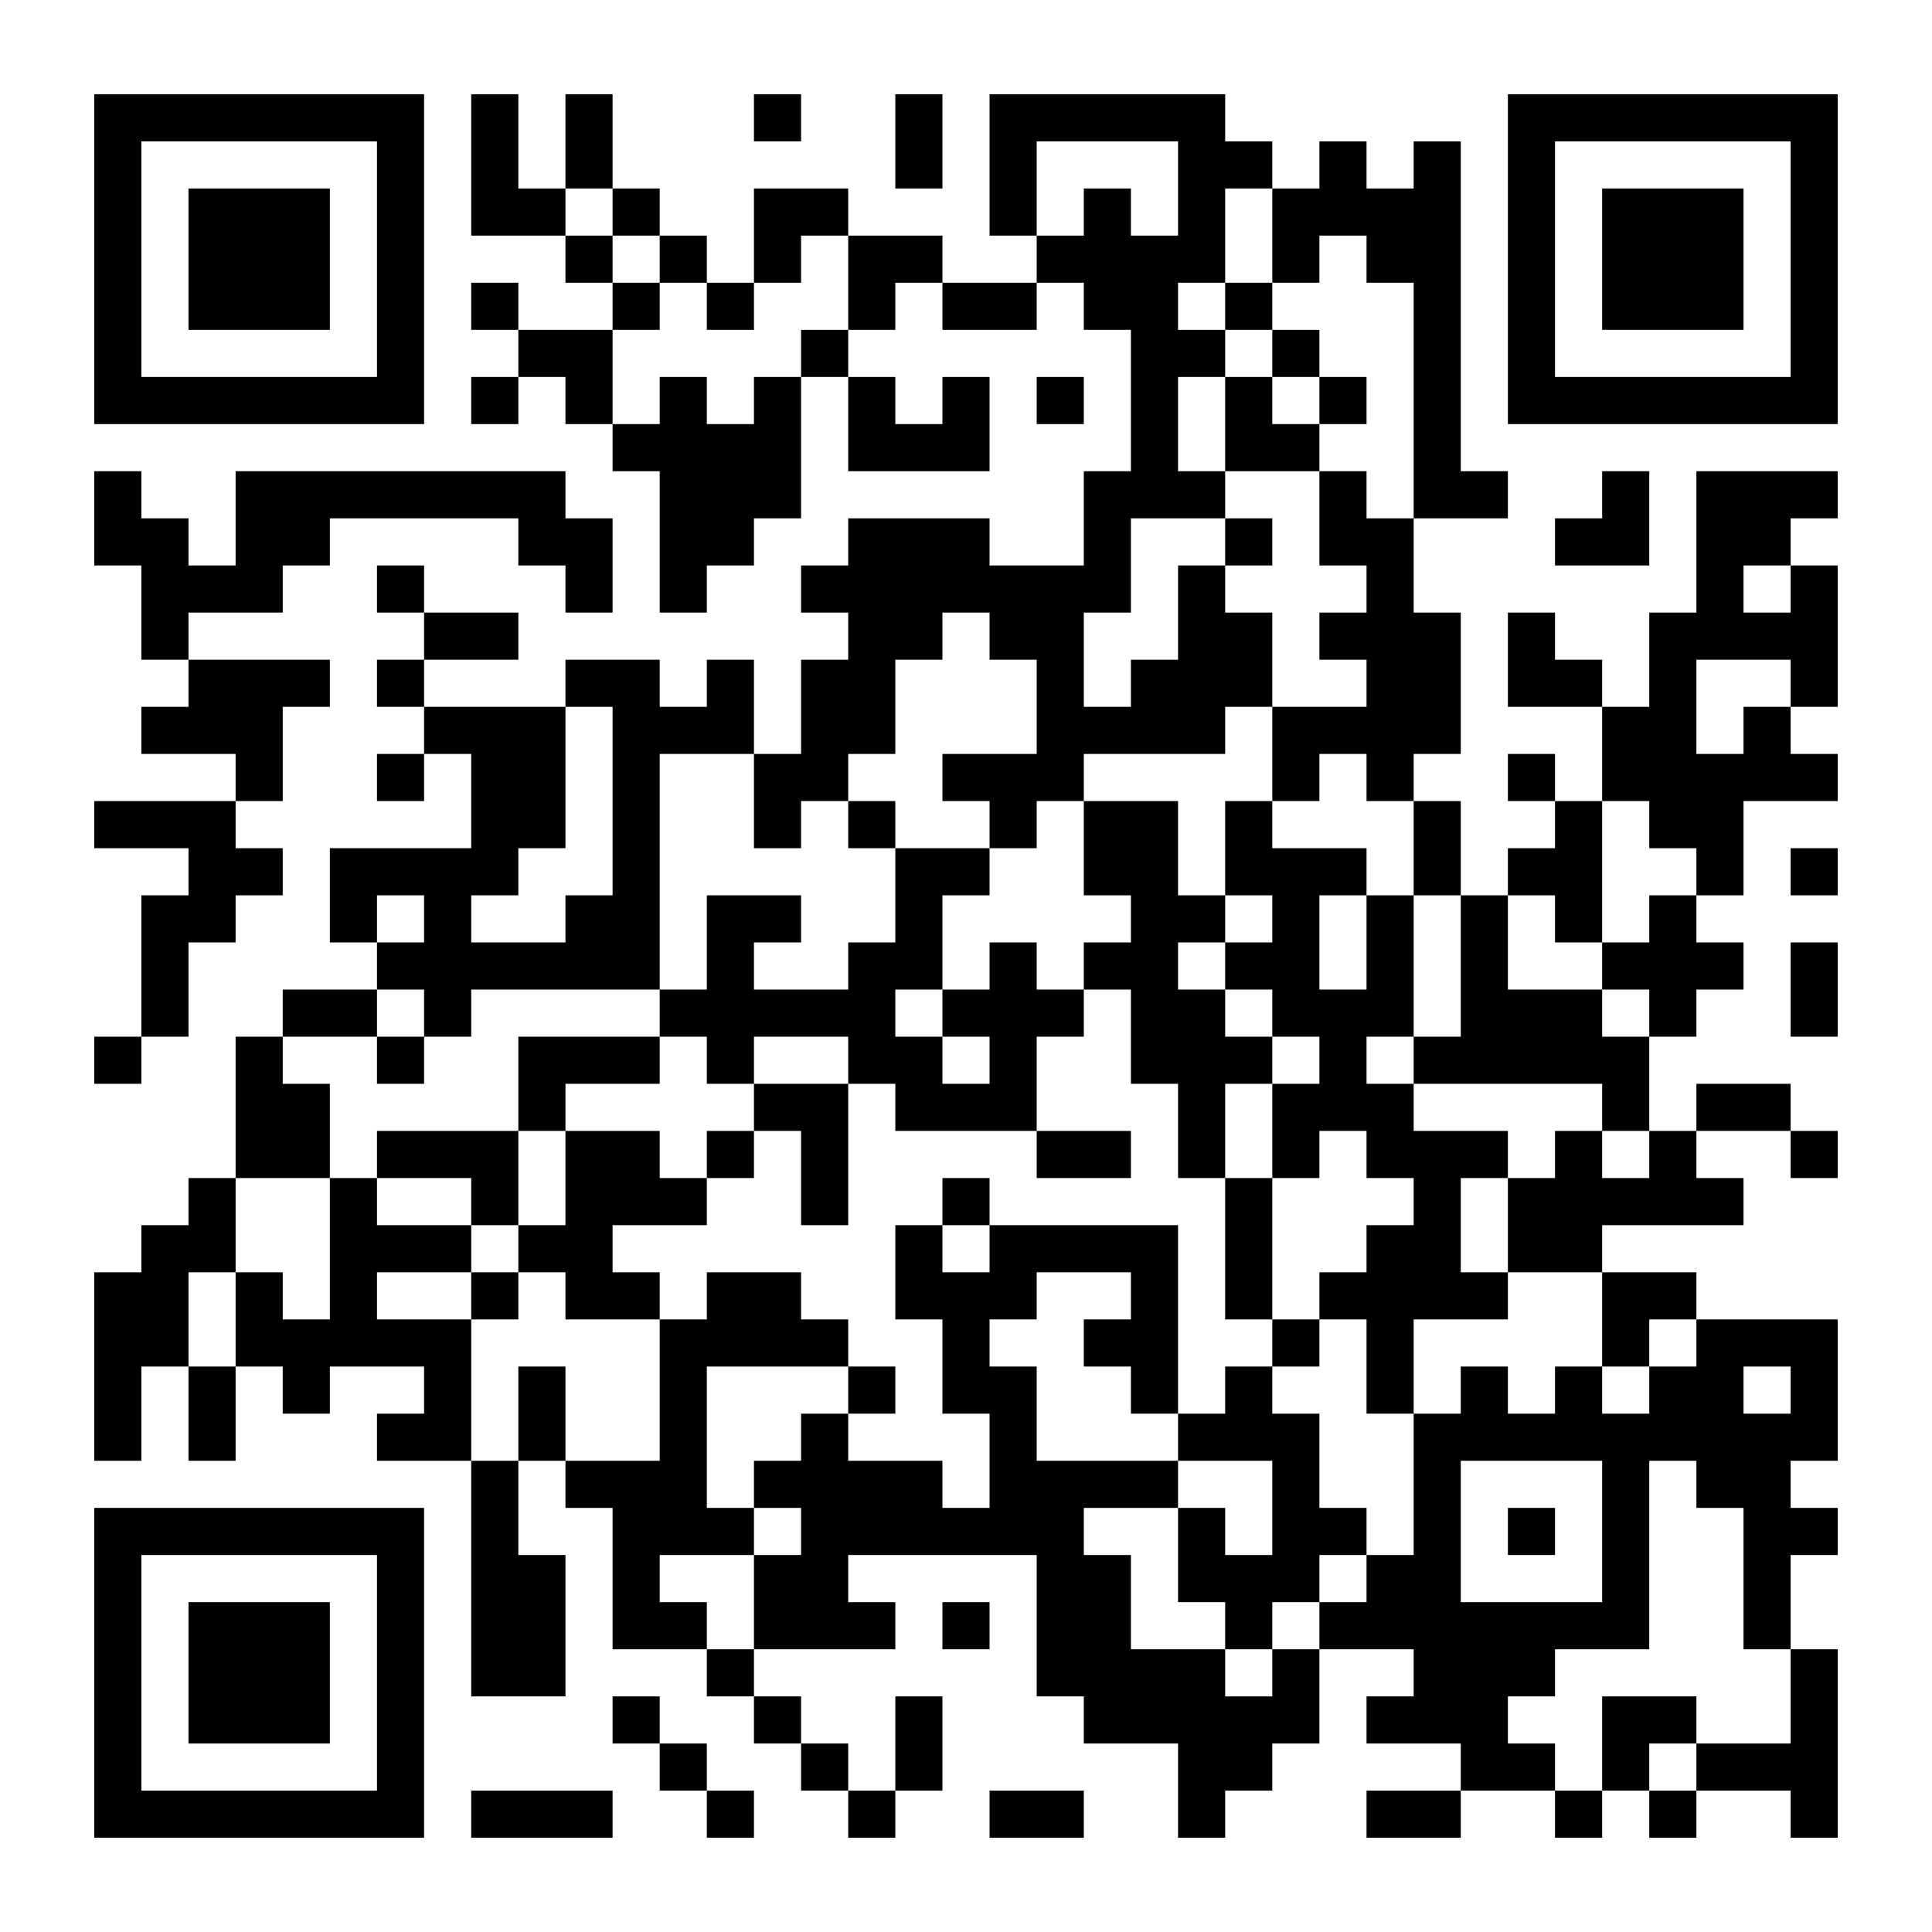
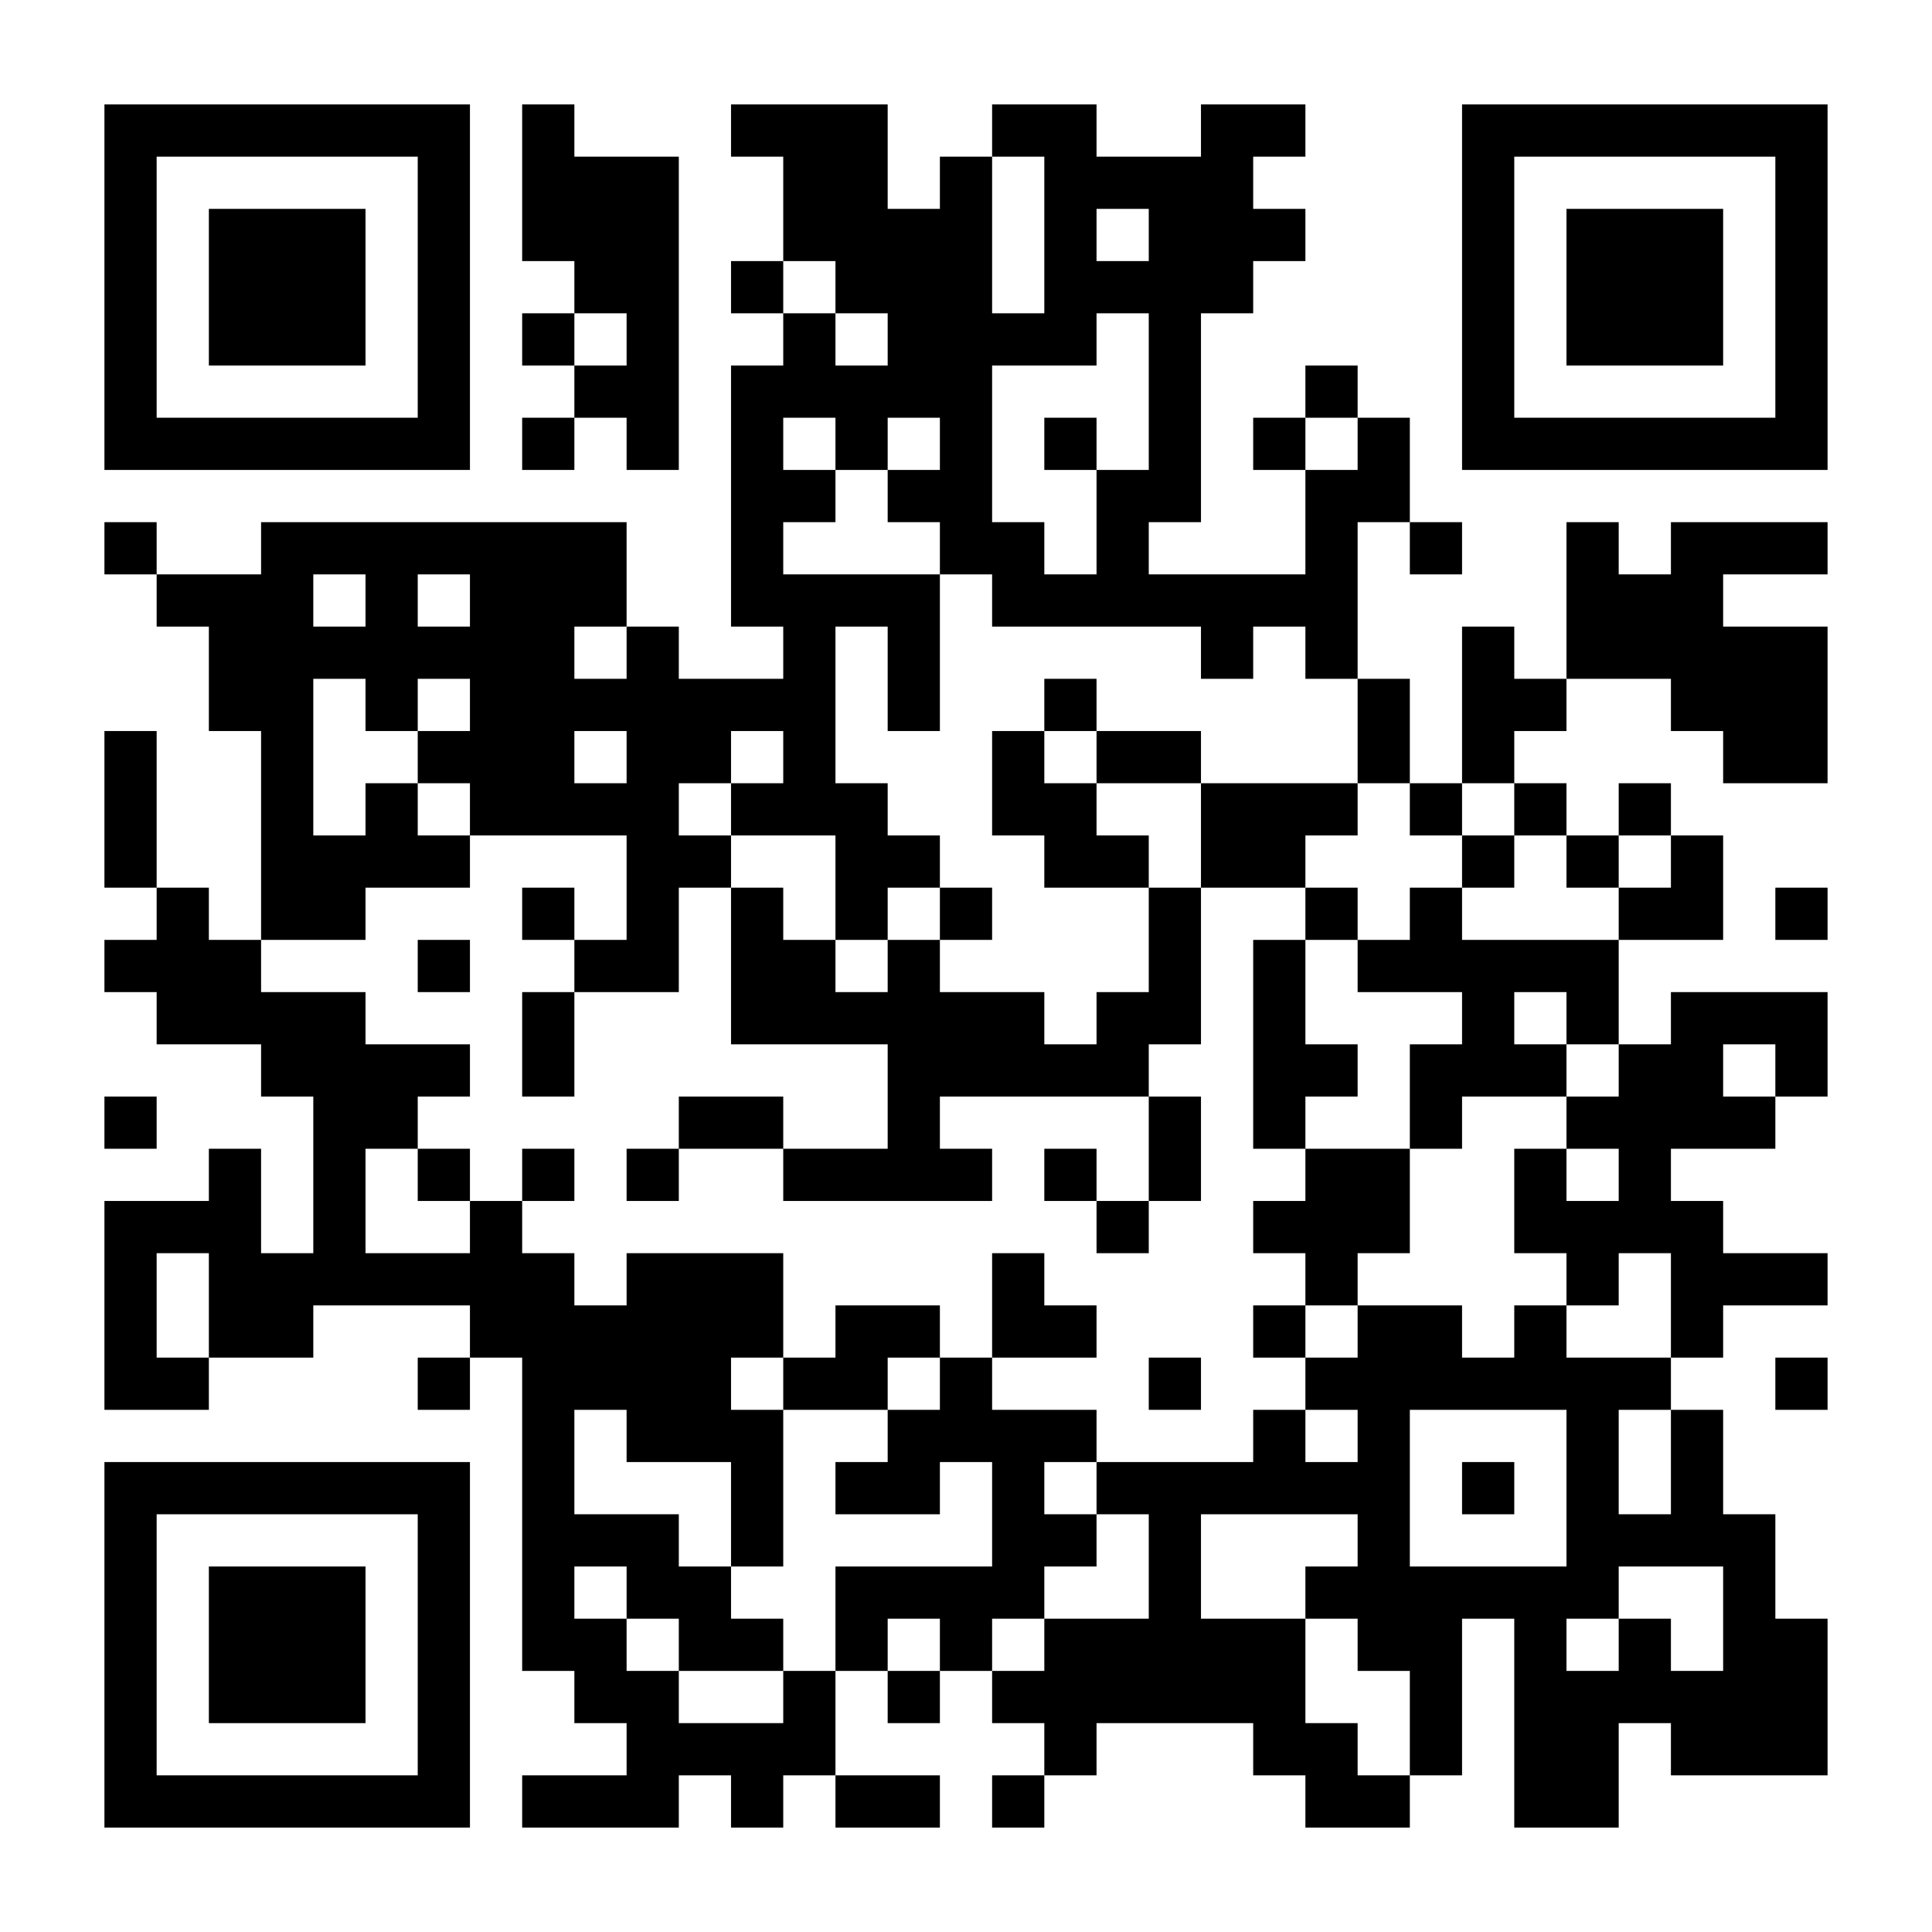
- <svg xmlns="http://www.w3.org/2000/svg" width="41mm" height="41mm" version="1.1" viewBox="0 0 41 41">
-   <rect fill="white" x="0" y="0" width="100%" height="100%" />
-   <path d="M2,2H3V3H2zM3,2H4V3H3zM4,2H5V3H4zM5,2H6V3H5zM6,2H7V3H6zM7,2H8V3H7zM8,2H9V3H8zM10,2H11V3H10zM12,2H13V3H12zM16,2H17V3H16zM19,2H20V3H19zM21,2H22V3H21zM22,2H23V3H22zM23,2H24V3H23zM24,2H25V3H24zM25,2H26V3H25zM32,2H33V3H32zM33,2H34V3H33zM34,2H35V3H34zM35,2H36V3H35zM36,2H37V3H36zM37,2H38V3H37zM38,2H39V3H38zM2,3H3V4H2zM8,3H9V4H8zM10,3H11V4H10zM12,3H13V4H12zM19,3H20V4H19zM21,3H22V4H21zM25,3H26V4H25zM26,3H27V4H26zM28,3H29V4H28zM30,3H31V4H30zM32,3H33V4H32zM38,3H39V4H38zM2,4H3V5H2zM4,4H5V5H4zM5,4H6V5H5zM6,4H7V5H6zM8,4H9V5H8zM10,4H11V5H10zM11,4H12V5H11zM13,4H14V5H13zM16,4H17V5H16zM17,4H18V5H17zM21,4H22V5H21zM23,4H24V5H23zM25,4H26V5H25zM27,4H28V5H27zM28,4H29V5H28zM29,4H30V5H29zM30,4H31V5H30zM32,4H33V5H32zM34,4H35V5H34zM35,4H36V5H35zM36,4H37V5H36zM38,4H39V5H38zM2,5H3V6H2zM4,5H5V6H4zM5,5H6V6H5zM6,5H7V6H6zM8,5H9V6H8zM12,5H13V6H12zM14,5H15V6H14zM16,5H17V6H16zM18,5H19V6H18zM19,5H20V6H19zM22,5H23V6H22zM23,5H24V6H23zM24,5H25V6H24zM25,5H26V6H25zM27,5H28V6H27zM29,5H30V6H29zM30,5H31V6H30zM32,5H33V6H32zM34,5H35V6H34zM35,5H36V6H35zM36,5H37V6H36zM38,5H39V6H38zM2,6H3V7H2zM4,6H5V7H4zM5,6H6V7H5zM6,6H7V7H6zM8,6H9V7H8zM10,6H11V7H10zM13,6H14V7H13zM15,6H16V7H15zM18,6H19V7H18zM20,6H21V7H20zM21,6H22V7H21zM23,6H24V7H23zM24,6H25V7H24zM26,6H27V7H26zM30,6H31V7H30zM32,6H33V7H32zM34,6H35V7H34zM35,6H36V7H35zM36,6H37V7H36zM38,6H39V7H38zM2,7H3V8H2zM8,7H9V8H8zM11,7H12V8H11zM12,7H13V8H12zM17,7H18V8H17zM24,7H25V8H24zM25,7H26V8H25zM27,7H28V8H27zM30,7H31V8H30zM32,7H33V8H32zM38,7H39V8H38zM2,8H3V9H2zM3,8H4V9H3zM4,8H5V9H4zM5,8H6V9H5zM6,8H7V9H6zM7,8H8V9H7zM8,8H9V9H8zM10,8H11V9H10zM12,8H13V9H12zM14,8H15V9H14zM16,8H17V9H16zM18,8H19V9H18zM20,8H21V9H20zM22,8H23V9H22zM24,8H25V9H24zM26,8H27V9H26zM28,8H29V9H28zM30,8H31V9H30zM32,8H33V9H32zM33,8H34V9H33zM34,8H35V9H34zM35,8H36V9H35zM36,8H37V9H36zM37,8H38V9H37zM38,8H39V9H38zM13,9H14V10H13zM14,9H15V10H14zM15,9H16V10H15zM16,9H17V10H16zM18,9H19V10H18zM19,9H20V10H19zM20,9H21V10H20zM24,9H25V10H24zM26,9H27V10H26zM27,9H28V10H27zM30,9H31V10H30zM2,10H3V11H2zM5,10H6V11H5zM6,10H7V11H6zM7,10H8V11H7zM8,10H9V11H8zM9,10H10V11H9zM10,10H11V11H10zM11,10H12V11H11zM14,10H15V11H14zM15,10H16V11H15zM16,10H17V11H16zM23,10H24V11H23zM24,10H25V11H24zM25,10H26V11H25zM28,10H29V11H28zM30,10H31V11H30zM31,10H32V11H31zM34,10H35V11H34zM36,10H37V11H36zM37,10H38V11H37zM38,10H39V11H38zM2,11H3V12H2zM3,11H4V12H3zM5,11H6V12H5zM6,11H7V12H6zM11,11H12V12H11zM12,11H13V12H12zM14,11H15V12H14zM15,11H16V12H15zM18,11H19V12H18zM19,11H20V12H19zM20,11H21V12H20zM23,11H24V12H23zM26,11H27V12H26zM28,11H29V12H28zM29,11H30V12H29zM33,11H34V12H33zM34,11H35V12H34zM36,11H37V12H36zM37,11H38V12H37zM3,12H4V13H3zM4,12H5V13H4zM5,12H6V13H5zM8,12H9V13H8zM12,12H13V13H12zM14,12H15V13H14zM17,12H18V13H17zM18,12H19V13H18zM19,12H20V13H19zM20,12H21V13H20zM21,12H22V13H21zM22,12H23V13H22zM23,12H24V13H23zM25,12H26V13H25zM29,12H30V13H29zM36,12H37V13H36zM38,12H39V13H38zM3,13H4V14H3zM9,13H10V14H9zM10,13H11V14H10zM18,13H19V14H18zM19,13H20V14H19zM21,13H22V14H21zM22,13H23V14H22zM25,13H26V14H25zM26,13H27V14H26zM28,13H29V14H28zM29,13H30V14H29zM30,13H31V14H30zM32,13H33V14H32zM35,13H36V14H35zM36,13H37V14H36zM37,13H38V14H37zM38,13H39V14H38zM4,14H5V15H4zM5,14H6V15H5zM6,14H7V15H6zM8,14H9V15H8zM12,14H13V15H12zM13,14H14V15H13zM15,14H16V15H15zM17,14H18V15H17zM18,14H19V15H18zM22,14H23V15H22zM24,14H25V15H24zM25,14H26V15H25zM26,14H27V15H26zM29,14H30V15H29zM30,14H31V15H30zM32,14H33V15H32zM33,14H34V15H33zM35,14H36V15H35zM38,14H39V15H38zM3,15H4V16H3zM4,15H5V16H4zM5,15H6V16H5zM9,15H10V16H9zM10,15H11V16H10zM11,15H12V16H11zM13,15H14V16H13zM14,15H15V16H14zM15,15H16V16H15zM17,15H18V16H17zM18,15H19V16H18zM22,15H23V16H22zM23,15H24V16H23zM24,15H25V16H24zM25,15H26V16H25zM27,15H28V16H27zM28,15H29V16H28zM29,15H30V16H29zM30,15H31V16H30zM34,15H35V16H34zM35,15H36V16H35zM37,15H38V16H37zM5,16H6V17H5zM8,16H9V17H8zM10,16H11V17H10zM11,16H12V17H11zM13,16H14V17H13zM16,16H17V17H16zM17,16H18V17H17zM20,16H21V17H20zM21,16H22V17H21zM22,16H23V17H22zM27,16H28V17H27zM29,16H30V17H29zM32,16H33V17H32zM34,16H35V17H34zM35,16H36V17H35zM36,16H37V17H36zM37,16H38V17H37zM38,16H39V17H38zM2,17H3V18H2zM3,17H4V18H3zM4,17H5V18H4zM10,17H11V18H10zM11,17H12V18H11zM13,17H14V18H13zM16,17H17V18H16zM18,17H19V18H18zM21,17H22V18H21zM23,17H24V18H23zM24,17H25V18H24zM26,17H27V18H26zM30,17H31V18H30zM33,17H34V18H33zM35,17H36V18H35zM36,17H37V18H36zM4,18H5V19H4zM5,18H6V19H5zM7,18H8V19H7zM8,18H9V19H8zM9,18H10V19H9zM10,18H11V19H10zM13,18H14V19H13zM19,18H20V19H19zM20,18H21V19H20zM23,18H24V19H23zM24,18H25V19H24zM26,18H27V19H26zM27,18H28V19H27zM28,18H29V19H28zM30,18H31V19H30zM32,18H33V19H32zM33,18H34V19H33zM36,18H37V19H36zM38,18H39V19H38zM3,19H4V20H3zM4,19H5V20H4zM7,19H8V20H7zM9,19H10V20H9zM12,19H13V20H12zM13,19H14V20H13zM15,19H16V20H15zM16,19H17V20H16zM19,19H20V20H19zM24,19H25V20H24zM25,19H26V20H25zM27,19H28V20H27zM29,19H30V20H29zM31,19H32V20H31zM33,19H34V20H33zM35,19H36V20H35zM3,20H4V21H3zM8,20H9V21H8zM9,20H10V21H9zM10,20H11V21H10zM11,20H12V21H11zM12,20H13V21H12zM13,20H14V21H13zM15,20H16V21H15zM18,20H19V21H18zM19,20H20V21H19zM21,20H22V21H21zM23,20H24V21H23zM24,20H25V21H24zM26,20H27V21H26zM27,20H28V21H27zM29,20H30V21H29zM31,20H32V21H31zM34,20H35V21H34zM35,20H36V21H35zM36,20H37V21H36zM38,20H39V21H38zM3,21H4V22H3zM6,21H7V22H6zM7,21H8V22H7zM9,21H10V22H9zM14,21H15V22H14zM15,21H16V22H15zM16,21H17V22H16zM17,21H18V22H17zM18,21H19V22H18zM20,21H21V22H20zM21,21H22V22H21zM22,21H23V22H22zM24,21H25V22H24zM25,21H26V22H25zM27,21H28V22H27zM28,21H29V22H28zM29,21H30V22H29zM31,21H32V22H31zM32,21H33V22H32zM33,21H34V22H33zM35,21H36V22H35zM38,21H39V22H38zM2,22H3V23H2zM5,22H6V23H5zM8,22H9V23H8zM11,22H12V23H11zM12,22H13V23H12zM13,22H14V23H13zM15,22H16V23H15zM18,22H19V23H18zM19,22H20V23H19zM21,22H22V23H21zM24,22H25V23H24zM25,22H26V23H25zM26,22H27V23H26zM28,22H29V23H28zM30,22H31V23H30zM31,22H32V23H31zM32,22H33V23H32zM33,22H34V23H33zM34,22H35V23H34zM5,23H6V24H5zM6,23H7V24H6zM11,23H12V24H11zM16,23H17V24H16zM17,23H18V24H17zM19,23H20V24H19zM20,23H21V24H20zM21,23H22V24H21zM25,23H26V24H25zM27,23H28V24H27zM28,23H29V24H28zM29,23H30V24H29zM34,23H35V24H34zM36,23H37V24H36zM37,23H38V24H37zM5,24H6V25H5zM6,24H7V25H6zM8,24H9V25H8zM9,24H10V25H9zM10,24H11V25H10zM12,24H13V25H12zM13,24H14V25H13zM15,24H16V25H15zM17,24H18V25H17zM22,24H23V25H22zM23,24H24V25H23zM25,24H26V25H25zM27,24H28V25H27zM29,24H30V25H29zM30,24H31V25H30zM31,24H32V25H31zM33,24H34V25H33zM35,24H36V25H35zM38,24H39V25H38zM4,25H5V26H4zM7,25H8V26H7zM10,25H11V26H10zM12,25H13V26H12zM13,25H14V26H13zM14,25H15V26H14zM17,25H18V26H17zM20,25H21V26H20zM26,25H27V26H26zM30,25H31V26H30zM32,25H33V26H32zM33,25H34V26H33zM34,25H35V26H34zM35,25H36V26H35zM36,25H37V26H36zM3,26H4V27H3zM4,26H5V27H4zM7,26H8V27H7zM8,26H9V27H8zM9,26H10V27H9zM11,26H12V27H11zM12,26H13V27H12zM19,26H20V27H19zM21,26H22V27H21zM22,26H23V27H22zM23,26H24V27H23zM24,26H25V27H24zM26,26H27V27H26zM29,26H30V27H29zM30,26H31V27H30zM32,26H33V27H32zM33,26H34V27H33zM2,27H3V28H2zM3,27H4V28H3zM5,27H6V28H5zM7,27H8V28H7zM10,27H11V28H10zM12,27H13V28H12zM13,27H14V28H13zM15,27H16V28H15zM16,27H17V28H16zM19,27H20V28H19zM20,27H21V28H20zM21,27H22V28H21zM24,27H25V28H24zM26,27H27V28H26zM28,27H29V28H28zM29,27H30V28H29zM30,27H31V28H30zM31,27H32V28H31zM34,27H35V28H34zM35,27H36V28H35zM2,28H3V29H2zM3,28H4V29H3zM5,28H6V29H5zM6,28H7V29H6zM7,28H8V29H7zM8,28H9V29H8zM9,28H10V29H9zM14,28H15V29H14zM15,28H16V29H15zM16,28H17V29H16zM17,28H18V29H17zM20,28H21V29H20zM23,28H24V29H23zM24,28H25V29H24zM27,28H28V29H27zM29,28H30V29H29zM34,28H35V29H34zM36,28H37V29H36zM37,28H38V29H37zM38,28H39V29H38zM2,29H3V30H2zM4,29H5V30H4zM6,29H7V30H6zM9,29H10V30H9zM11,29H12V30H11zM14,29H15V30H14zM18,29H19V30H18zM20,29H21V30H20zM21,29H22V30H21zM24,29H25V30H24zM26,29H27V30H26zM29,29H30V30H29zM31,29H32V30H31zM33,29H34V30H33zM35,29H36V30H35zM36,29H37V30H36zM38,29H39V30H38zM2,30H3V31H2zM4,30H5V31H4zM8,30H9V31H8zM9,30H10V31H9zM11,30H12V31H11zM14,30H15V31H14zM17,30H18V31H17zM21,30H22V31H21zM25,30H26V31H25zM26,30H27V31H26zM27,30H28V31H27zM30,30H31V31H30zM31,30H32V31H31zM32,30H33V31H32zM33,30H34V31H33zM34,30H35V31H34zM35,30H36V31H35zM36,30H37V31H36zM37,30H38V31H37zM38,30H39V31H38zM10,31H11V32H10zM12,31H13V32H12zM13,31H14V32H13zM14,31H15V32H14zM16,31H17V32H16zM17,31H18V32H17zM18,31H19V32H18zM19,31H20V32H19zM21,31H22V32H21zM22,31H23V32H22zM23,31H24V32H23zM24,31H25V32H24zM27,31H28V32H27zM30,31H31V32H30zM34,31H35V32H34zM36,31H37V32H36zM37,31H38V32H37zM2,32H3V33H2zM3,32H4V33H3zM4,32H5V33H4zM5,32H6V33H5zM6,32H7V33H6zM7,32H8V33H7zM8,32H9V33H8zM10,32H11V33H10zM13,32H14V33H13zM14,32H15V33H14zM15,32H16V33H15zM17,32H18V33H17zM18,32H19V33H18zM19,32H20V33H19zM20,32H21V33H20zM21,32H22V33H21zM22,32H23V33H22zM25,32H26V33H25zM27,32H28V33H27zM28,32H29V33H28zM30,32H31V33H30zM32,32H33V33H32zM34,32H35V33H34zM37,32H38V33H37zM38,32H39V33H38zM2,33H3V34H2zM8,33H9V34H8zM10,33H11V34H10zM11,33H12V34H11zM13,33H14V34H13zM16,33H17V34H16zM17,33H18V34H17zM22,33H23V34H22zM23,33H24V34H23zM25,33H26V34H25zM26,33H27V34H26zM27,33H28V34H27zM29,33H30V34H29zM30,33H31V34H30zM34,33H35V34H34zM37,33H38V34H37zM2,34H3V35H2zM4,34H5V35H4zM5,34H6V35H5zM6,34H7V35H6zM8,34H9V35H8zM10,34H11V35H10zM11,34H12V35H11zM13,34H14V35H13zM14,34H15V35H14zM16,34H17V35H16zM17,34H18V35H17zM18,34H19V35H18zM20,34H21V35H20zM22,34H23V35H22zM23,34H24V35H23zM26,34H27V35H26zM28,34H29V35H28zM29,34H30V35H29zM30,34H31V35H30zM31,34H32V35H31zM32,34H33V35H32zM33,34H34V35H33zM34,34H35V35H34zM37,34H38V35H37zM2,35H3V36H2zM4,35H5V36H4zM5,35H6V36H5zM6,35H7V36H6zM8,35H9V36H8zM10,35H11V36H10zM11,35H12V36H11zM15,35H16V36H15zM22,35H23V36H22zM23,35H24V36H23zM24,35H25V36H24zM25,35H26V36H25zM27,35H28V36H27zM30,35H31V36H30zM31,35H32V36H31zM32,35H33V36H32zM38,35H39V36H38zM2,36H3V37H2zM4,36H5V37H4zM5,36H6V37H5zM6,36H7V37H6zM8,36H9V37H8zM13,36H14V37H13zM16,36H17V37H16zM19,36H20V37H19zM23,36H24V37H23zM24,36H25V37H24zM25,36H26V37H25zM26,36H27V37H26zM27,36H28V37H27zM29,36H30V37H29zM30,36H31V37H30zM31,36H32V37H31zM34,36H35V37H34zM35,36H36V37H35zM38,36H39V37H38zM2,37H3V38H2zM8,37H9V38H8zM14,37H15V38H14zM17,37H18V38H17zM19,37H20V38H19zM25,37H26V38H25zM26,37H27V38H26zM31,37H32V38H31zM32,37H33V38H32zM34,37H35V38H34zM36,37H37V38H36zM37,37H38V38H37zM38,37H39V38H38zM2,38H3V39H2zM3,38H4V39H3zM4,38H5V39H4zM5,38H6V39H5zM6,38H7V39H6zM7,38H8V39H7zM8,38H9V39H8zM10,38H11V39H10zM11,38H12V39H11zM12,38H13V39H12zM15,38H16V39H15zM18,38H19V39H18zM21,38H22V39H21zM22,38H23V39H22zM25,38H26V39H25zM29,38H30V39H29zM30,38H31V39H30zM33,38H34V39H33zM35,38H36V39H35zM38,38H39V39H38z" id="qr-path" fill="#000000" fill-opacity="1" fill-rule="nonzero" stroke="none" />
+ <svg xmlns="http://www.w3.org/2000/svg" version="1.1" width="37mm" height="37mm" viewBox="0 0 37 37" class="segno">
+   <path fill="#fff" d="M0 0h37v37h-37z" />
+   <path class="qrline" stroke="#000" d="M2 2.5h7m1 0h1m3 0h3m2 0h2m2 0h2m3 0h7m-33 1h1m5 0h1m1 0h3m2 0h2m1 0h1m1 0h4m4 0h1m5 0h1m-33 1h1m1 0h3m1 0h1m1 0h3m2 0h4m1 0h1m1 0h3m3 0h1m1 0h3m1 0h1m-33 1h1m1 0h3m1 0h1m2 0h2m1 0h1m1 0h3m1 0h4m4 0h1m1 0h3m1 0h1m-33 1h1m1 0h3m1 0h1m1 0h1m1 0h1m2 0h1m1 0h4m1 0h1m5 0h1m1 0h3m1 0h1m-33 1h1m5 0h1m2 0h2m1 0h5m3 0h1m2 0h1m2 0h1m5 0h1m-33 1h7m1 0h1m1 0h1m1 0h1m1 0h1m1 0h1m1 0h1m1 0h1m1 0h1m1 0h1m1 0h7m-21 1h2m1 0h2m2 0h2m2 0h2m-25 1h1m2 0h7m2 0h1m3 0h2m1 0h1m3 0h1m1 0h1m2 0h1m1 0h3m-32 1h3m1 0h1m1 0h3m2 0h4m1 0h7m4 0h3m-29 1h7m1 0h1m2 0h1m1 0h1m5 0h1m1 0h1m2 0h1m1 0h5m-31 1h2m1 0h1m1 0h7m1 0h1m2 0h1m5 0h1m1 0h2m2 0h3m-33 1h1m2 0h1m2 0h3m1 0h2m1 0h1m3 0h1m1 0h2m3 0h1m1 0h1m4 0h2m-33 1h1m2 0h1m1 0h1m1 0h4m1 0h3m2 0h2m2 0h3m1 0h1m1 0h1m1 0h1m-30 1h1m2 0h4m3 0h2m2 0h2m2 0h2m1 0h2m3 0h1m1 0h1m1 0h1m-30 1h1m1 0h2m3 0h1m1 0h1m1 0h1m1 0h1m1 0h1m3 0h1m2 0h1m1 0h1m3 0h2m1 0h1m-33 1h3m3 0h1m2 0h2m1 0h2m1 0h1m4 0h1m1 0h1m1 0h5m-28 1h4m3 0h1m3 0h6m1 0h2m1 0h1m3 0h1m1 0h1m1 0h3m-30 1h4m1 0h1m6 0h5m2 0h2m1 0h3m1 0h2m1 0h1m-33 1h1m3 0h2m5 0h2m2 0h1m4 0h1m1 0h1m2 0h1m2 0h4m-30 1h1m1 0h1m1 0h1m1 0h1m1 0h1m2 0h4m1 0h1m1 0h1m2 0h2m2 0h1m1 0h1m-30 1h3m1 0h1m2 0h1m11 0h1m2 0h3m2 0h4m-31 1h1m1 0h7m1 0h3m4 0h1m5 0h1m4 0h1m1 0h3m-33 1h1m1 0h2m3 0h6m1 0h2m1 0h2m3 0h1m1 0h2m1 0h1m2 0h1m-31 1h2m4 0h1m1 0h4m1 0h2m1 0h1m3 0h1m2 0h7m2 0h1m-25 1h1m1 0h3m2 0h4m3 0h1m1 0h1m3 0h1m1 0h1m-31 1h7m1 0h1m3 0h1m1 0h2m1 0h1m1 0h6m1 0h1m1 0h1m1 0h1m-31 1h1m5 0h1m1 0h3m1 0h1m4 0h2m1 0h1m3 0h1m3 0h4m-32 1h1m1 0h3m1 0h1m1 0h1m1 0h2m2 0h4m2 0h1m2 0h6m2 0h1m-32 1h1m1 0h3m1 0h1m1 0h2m1 0h2m1 0h1m1 0h1m1 0h5m1 0h2m1 0h1m1 0h1m1 0h2m-33 1h1m1 0h3m1 0h1m2 0h2m2 0h1m1 0h1m1 0h6m2 0h1m1 0h6m-33 1h1m5 0h1m3 0h4m4 0h1m3 0h2m1 0h1m1 0h2m1 0h3m-33 1h7m1 0h3m1 0h1m1 0h2m1 0h1m5 0h2m2 0h2" />
</svg>
